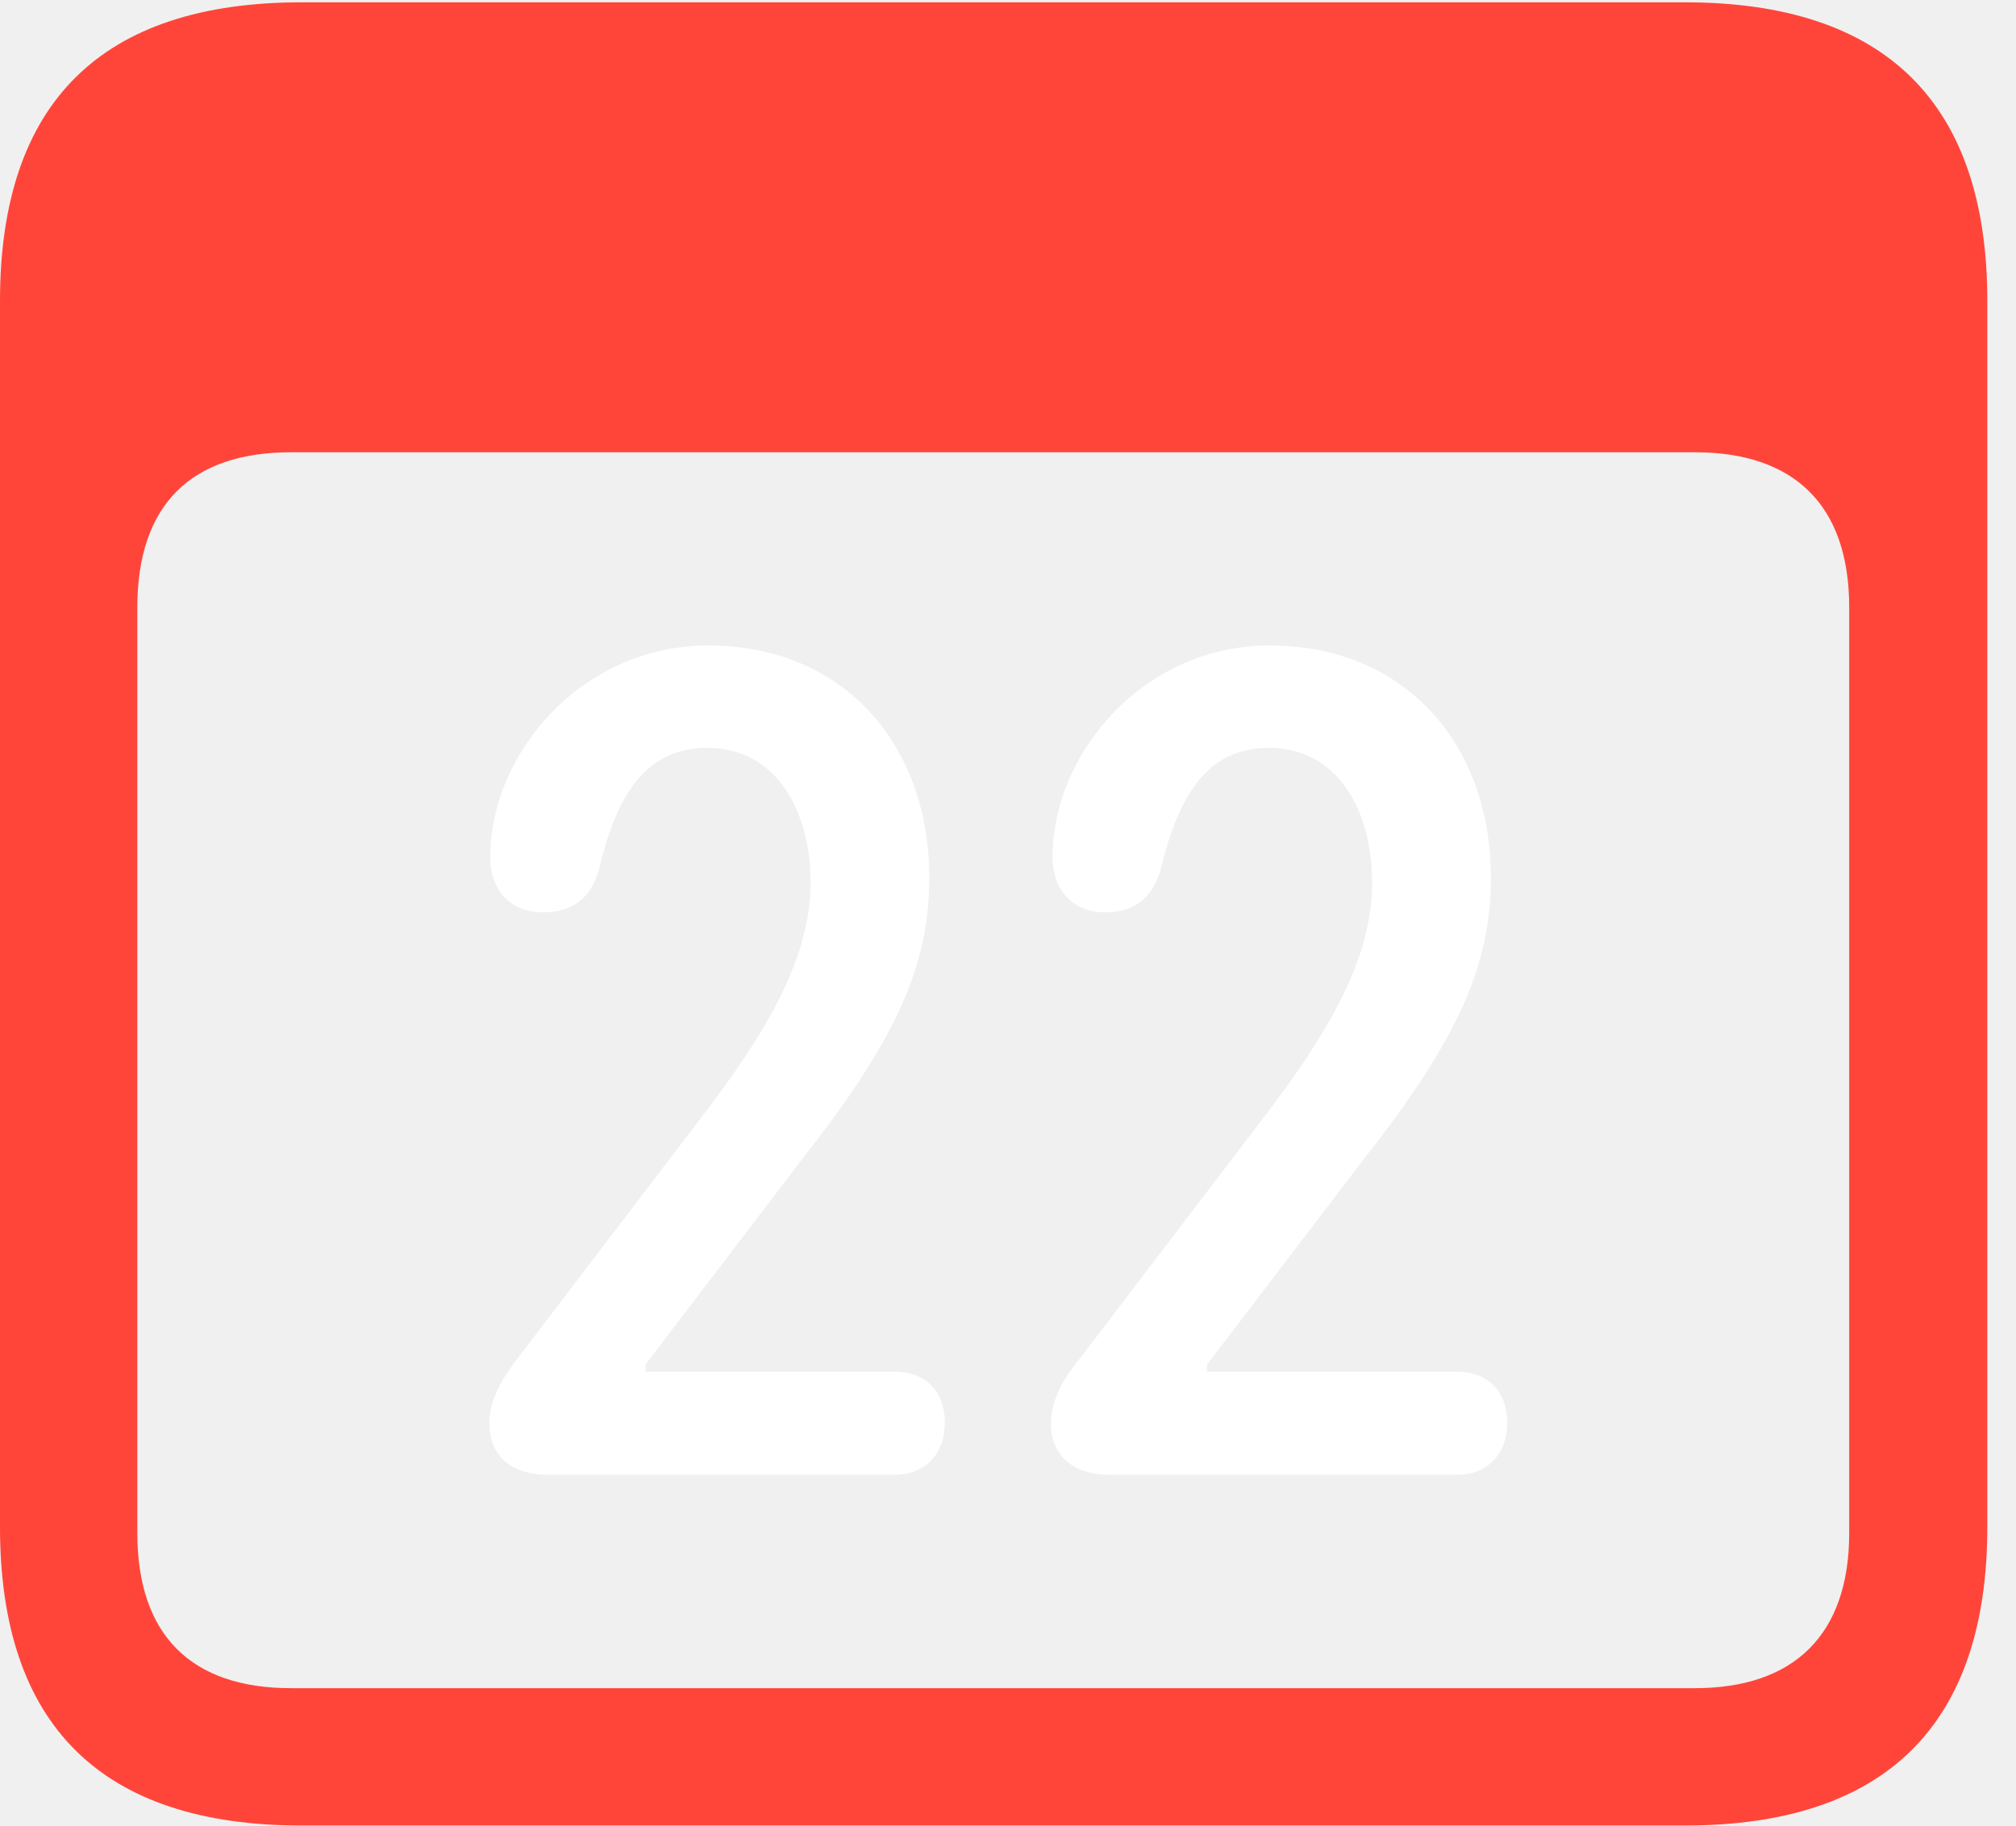
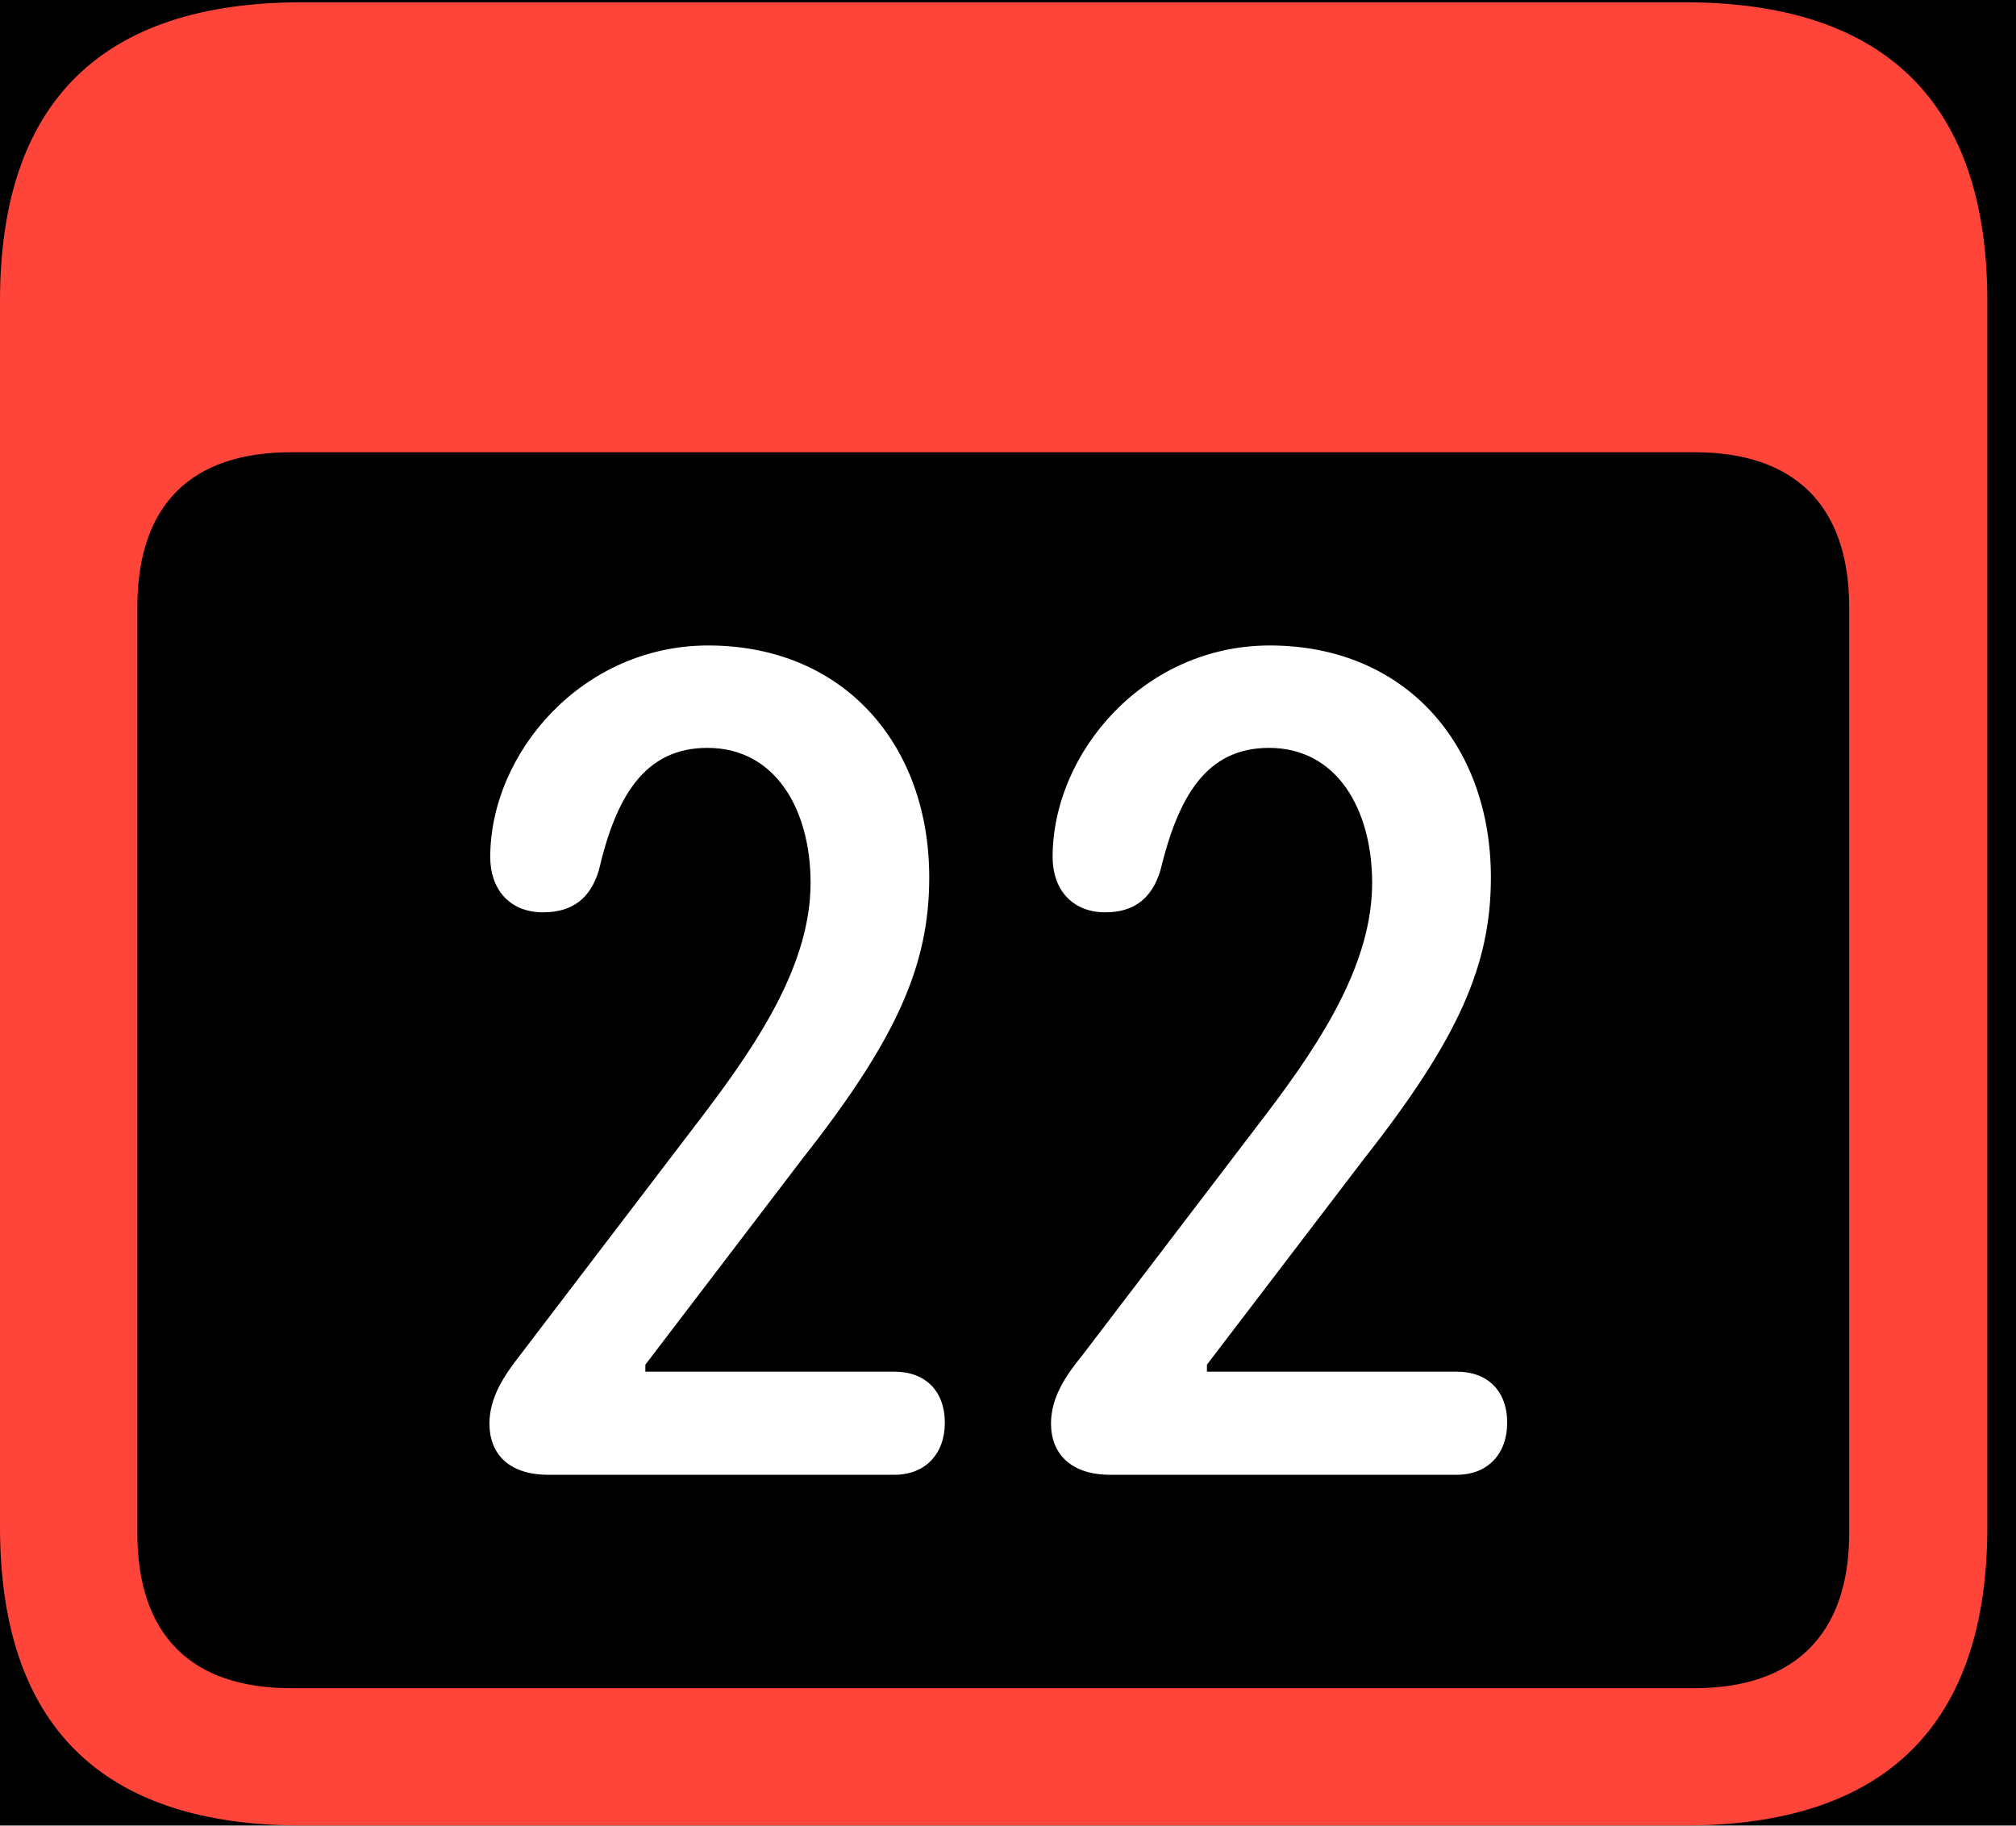
<svg xmlns="http://www.w3.org/2000/svg" version="1.1" viewBox="0 0 25.381 22.979">
  <g>
-     <rect height="22.979" opacity="0" width="25.381" x="0" y="0" />
+     <rect height="22.979" opacity="1" width="25.381" x="0" y="0" />
    <path d="M3.799 22.979L21.211 22.979C23.74 22.979 25.02 21.709 25.02 19.219L25.02 3.789C25.02 1.299 23.74 0.029 21.211 0.029L3.799 0.029C1.279 0.029 0 1.289 0 3.789L0 19.219C0 21.719 1.279 22.979 3.799 22.979ZM3.662 21.25C2.412 21.25 1.729 20.586 1.729 19.297L1.729 7.646C1.729 6.348 2.412 5.693 3.662 5.693L21.338 5.693C22.578 5.693 23.281 6.348 23.281 7.646L23.281 19.297C23.281 20.586 22.578 21.25 21.338 21.25Z" fill="#ff453a" />
    <path d="M6.904 18.564L11.26 18.564C11.65 18.564 11.895 18.301 11.895 17.91C11.895 17.5 11.641 17.266 11.26 17.266L8.125 17.266L8.125 17.178L10.107 14.58C11.299 13.066 11.699 12.139 11.699 11.045C11.699 9.365 10.615 8.125 8.916 8.125C7.334 8.125 6.172 9.473 6.172 10.791C6.172 11.182 6.406 11.484 6.836 11.484C7.207 11.484 7.432 11.309 7.539 10.957C7.754 10.029 8.115 9.414 8.906 9.414C9.766 9.414 10.205 10.195 10.205 11.113C10.205 12.109 9.58 13.076 8.877 14.004L6.553 17.051C6.348 17.314 6.162 17.588 6.162 17.92C6.162 18.301 6.406 18.564 6.904 18.564ZM13.975 18.564L18.34 18.564C18.73 18.564 18.975 18.301 18.975 17.91C18.975 17.5 18.721 17.266 18.34 17.266L15.195 17.266L15.195 17.178L17.178 14.58C18.369 13.066 18.77 12.139 18.77 11.045C18.77 9.365 17.686 8.125 15.986 8.125C14.404 8.125 13.252 9.473 13.252 10.791C13.252 11.182 13.486 11.484 13.916 11.484C14.277 11.484 14.502 11.309 14.609 10.957C14.834 10.029 15.185 9.414 15.977 9.414C16.836 9.414 17.275 10.195 17.275 11.113C17.275 12.109 16.66 13.076 15.957 14.004L13.633 17.051C13.418 17.314 13.232 17.588 13.232 17.92C13.232 18.301 13.486 18.564 13.975 18.564Z" fill="white" />
  </g>
</svg>
